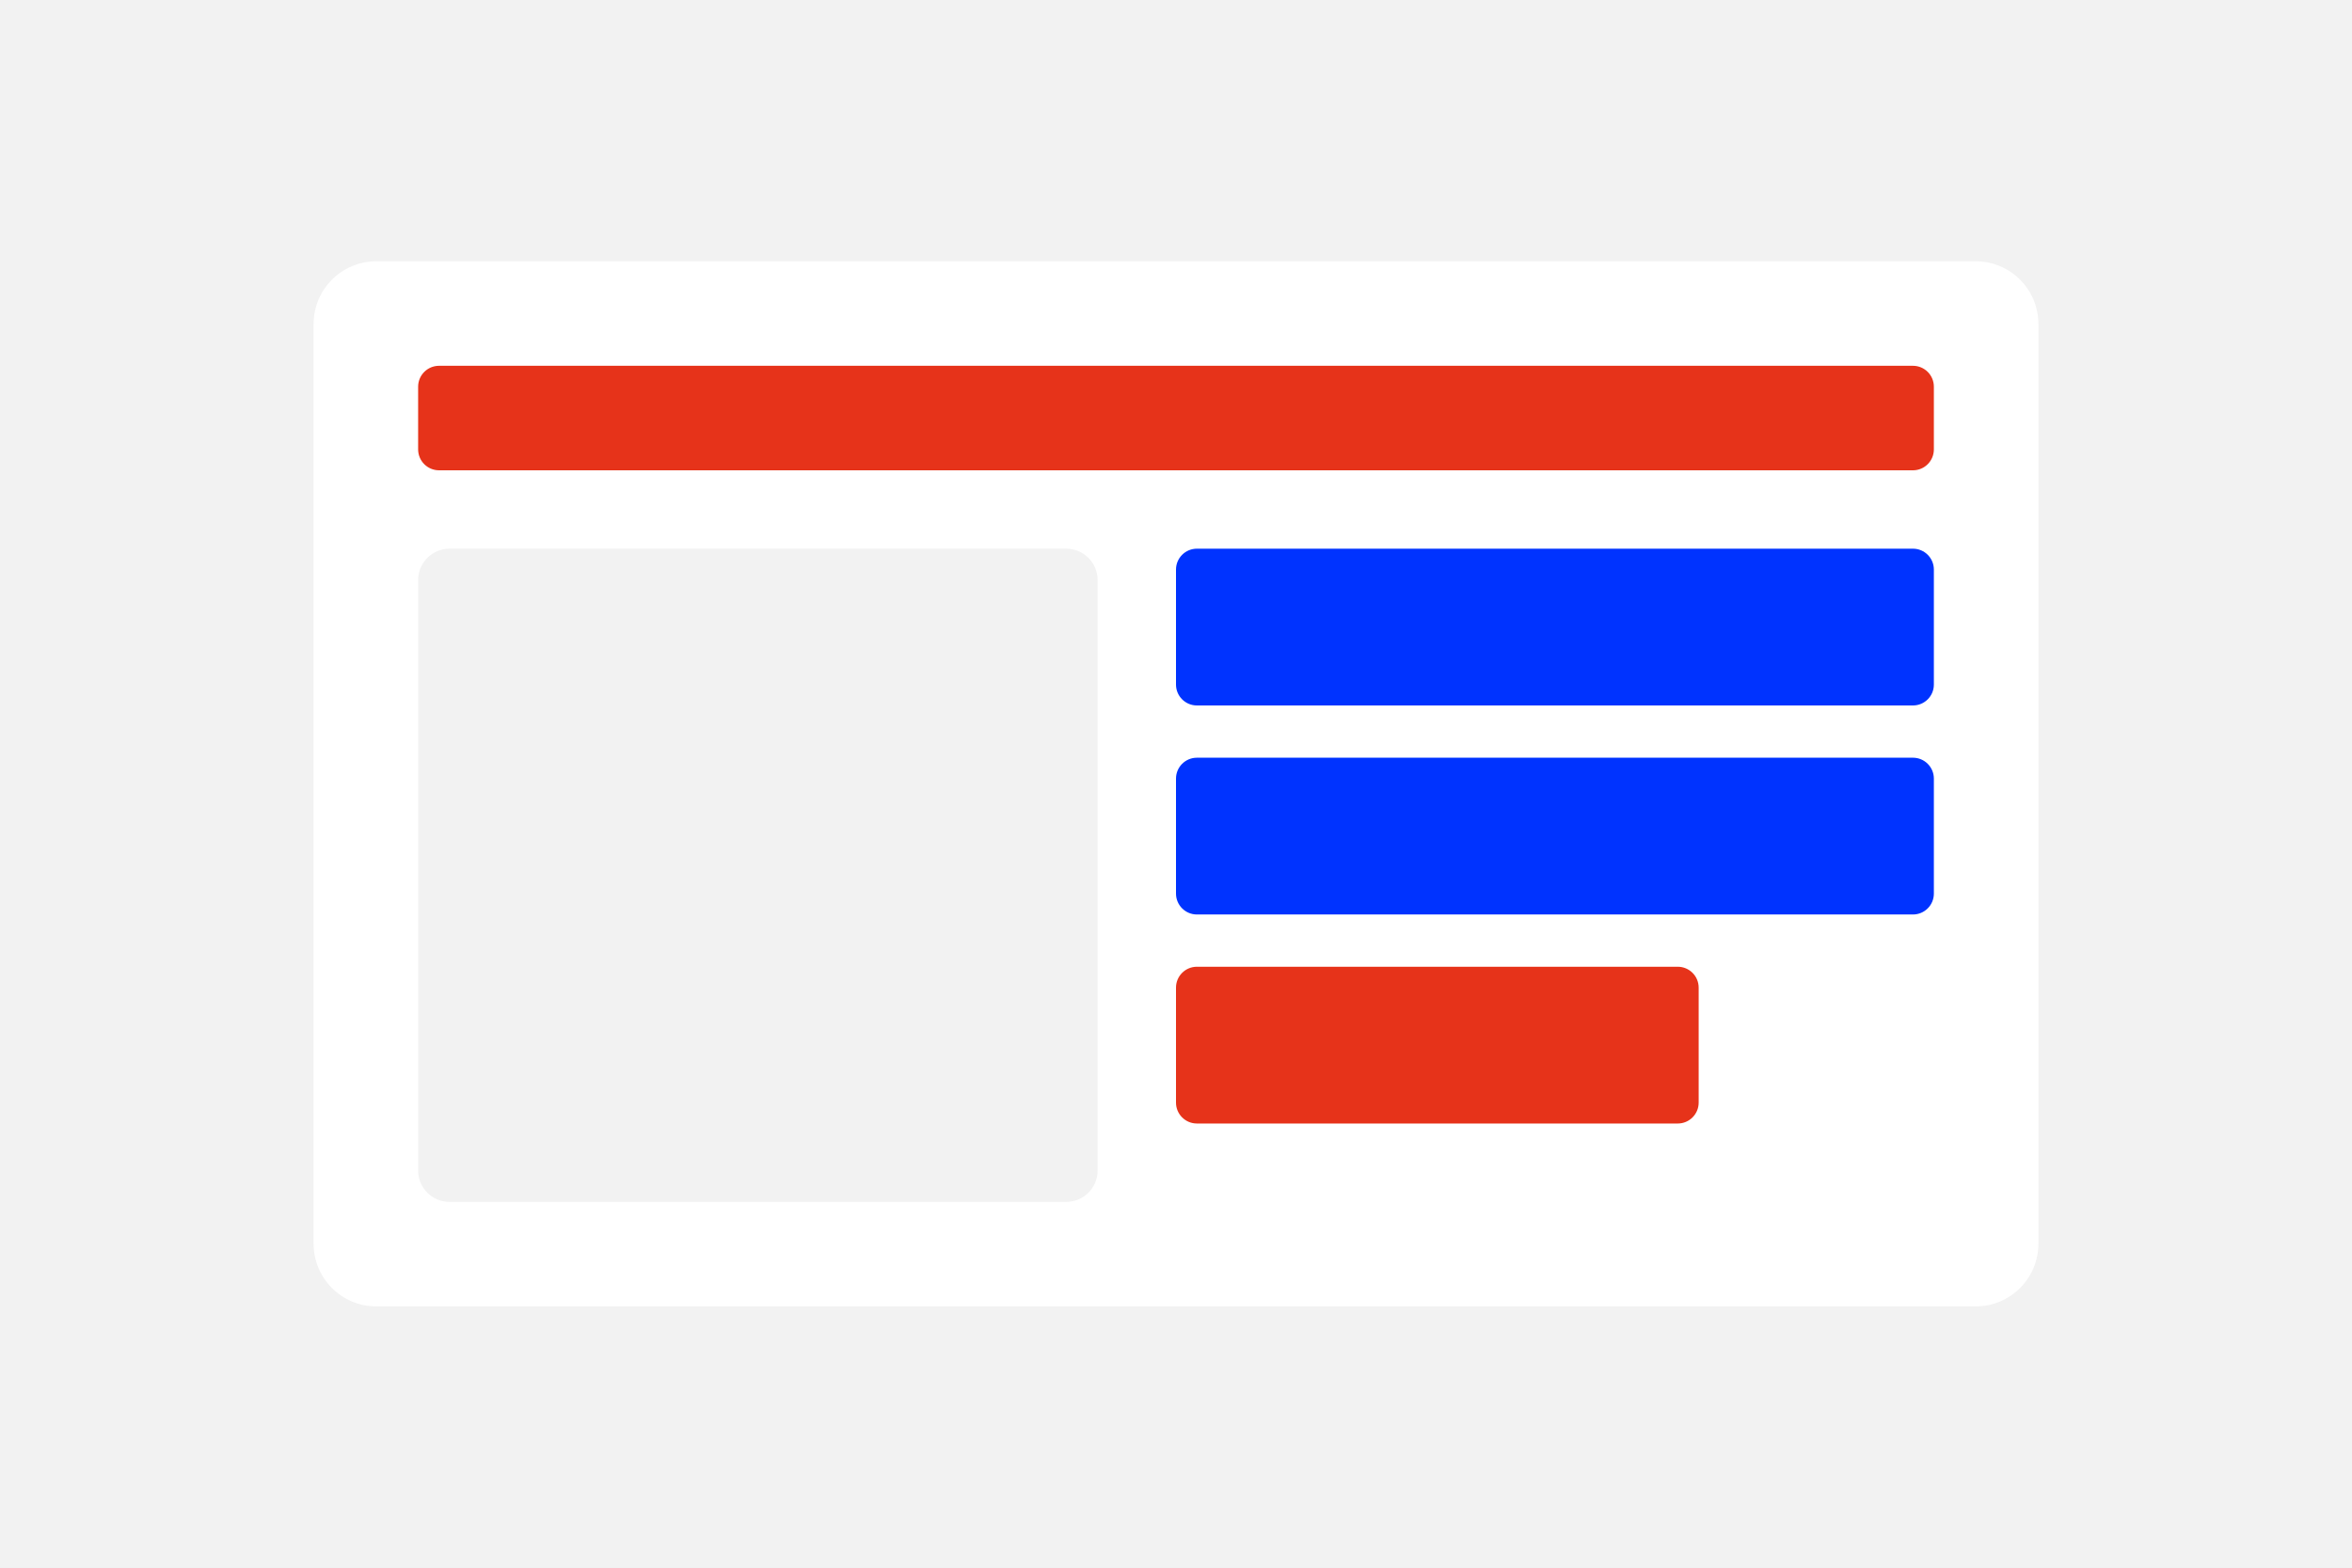
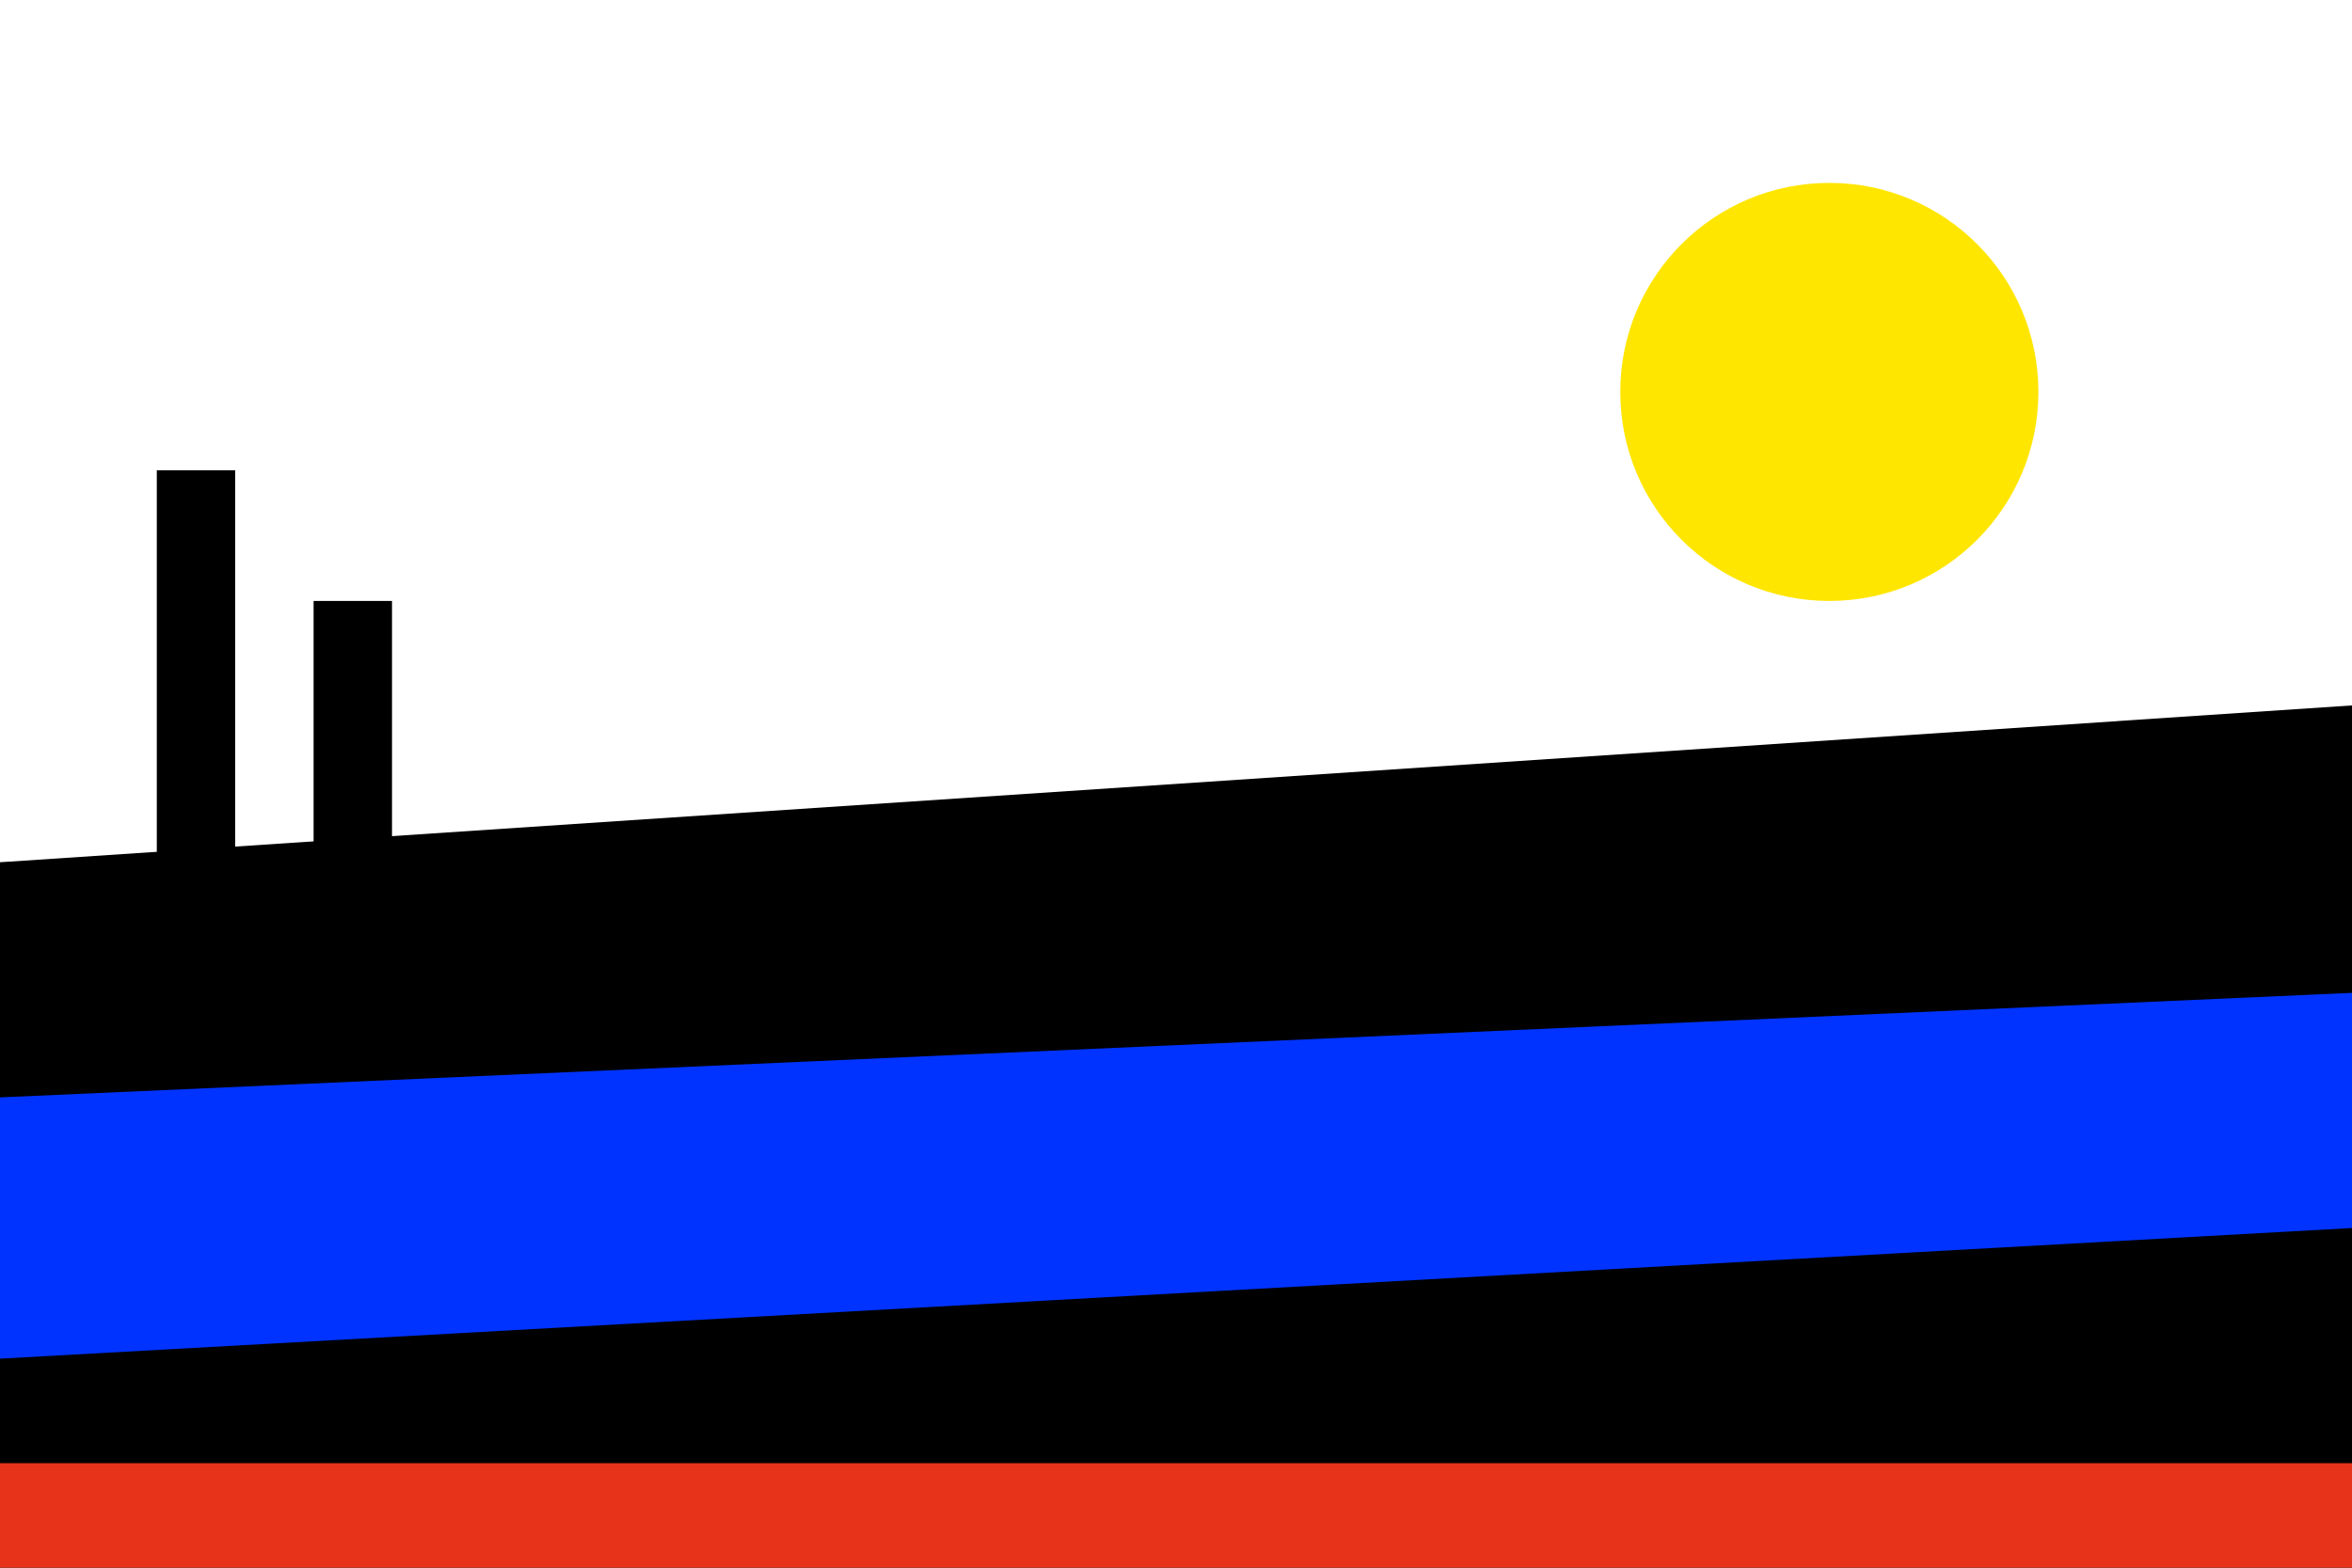
- <svg xmlns="http://www.w3.org/2000/svg" viewBox="0 0 900 600" role="img" aria-label="Illustration">
-   <rect width="900" height="600" fill="#f2f2f2" />
-   <rect x="120" y="100" width="660" height="400" rx="24" fill="#ffffff" />
-   <rect x="160" y="140" width="580" height="40" rx="8" fill="#e6331a" />
-   <rect x="160" y="210" width="260" height="250" rx="12" fill="#f2f2f2" />
-   <rect x="450" y="210" width="290" height="60" rx="8" fill="#0033ff" />
-   <rect x="450" y="290" width="290" height="60" rx="8" fill="#0033ff" />
-   <rect x="450" y="370" width="200" height="60" rx="8" fill="#e6331a" />
+ <svg xmlns="http://www.w3.org/2000/svg" viewBox="0 0 900 600" role="img" aria-label="A river at low water under a yellow sun">
+   <rect width="900" height="600" fill="#ffffff" />
+   <circle cx="700" cy="150" r="80" fill="#ffe600" />
+   <path d="M0 330 L900 270 L900 600 L0 600Z" fill="#000000" />
+   <path d="M0 420 L900 380 L900 470 L0 520Z" fill="#0033ff" />
+   <rect x="60" y="180" width="30" height="150" fill="#000000" />
+   <rect x="120" y="230" width="30" height="100" fill="#000000" />
+   <rect x="0" y="560" width="900" height="40" fill="#e6331a" />
</svg>
